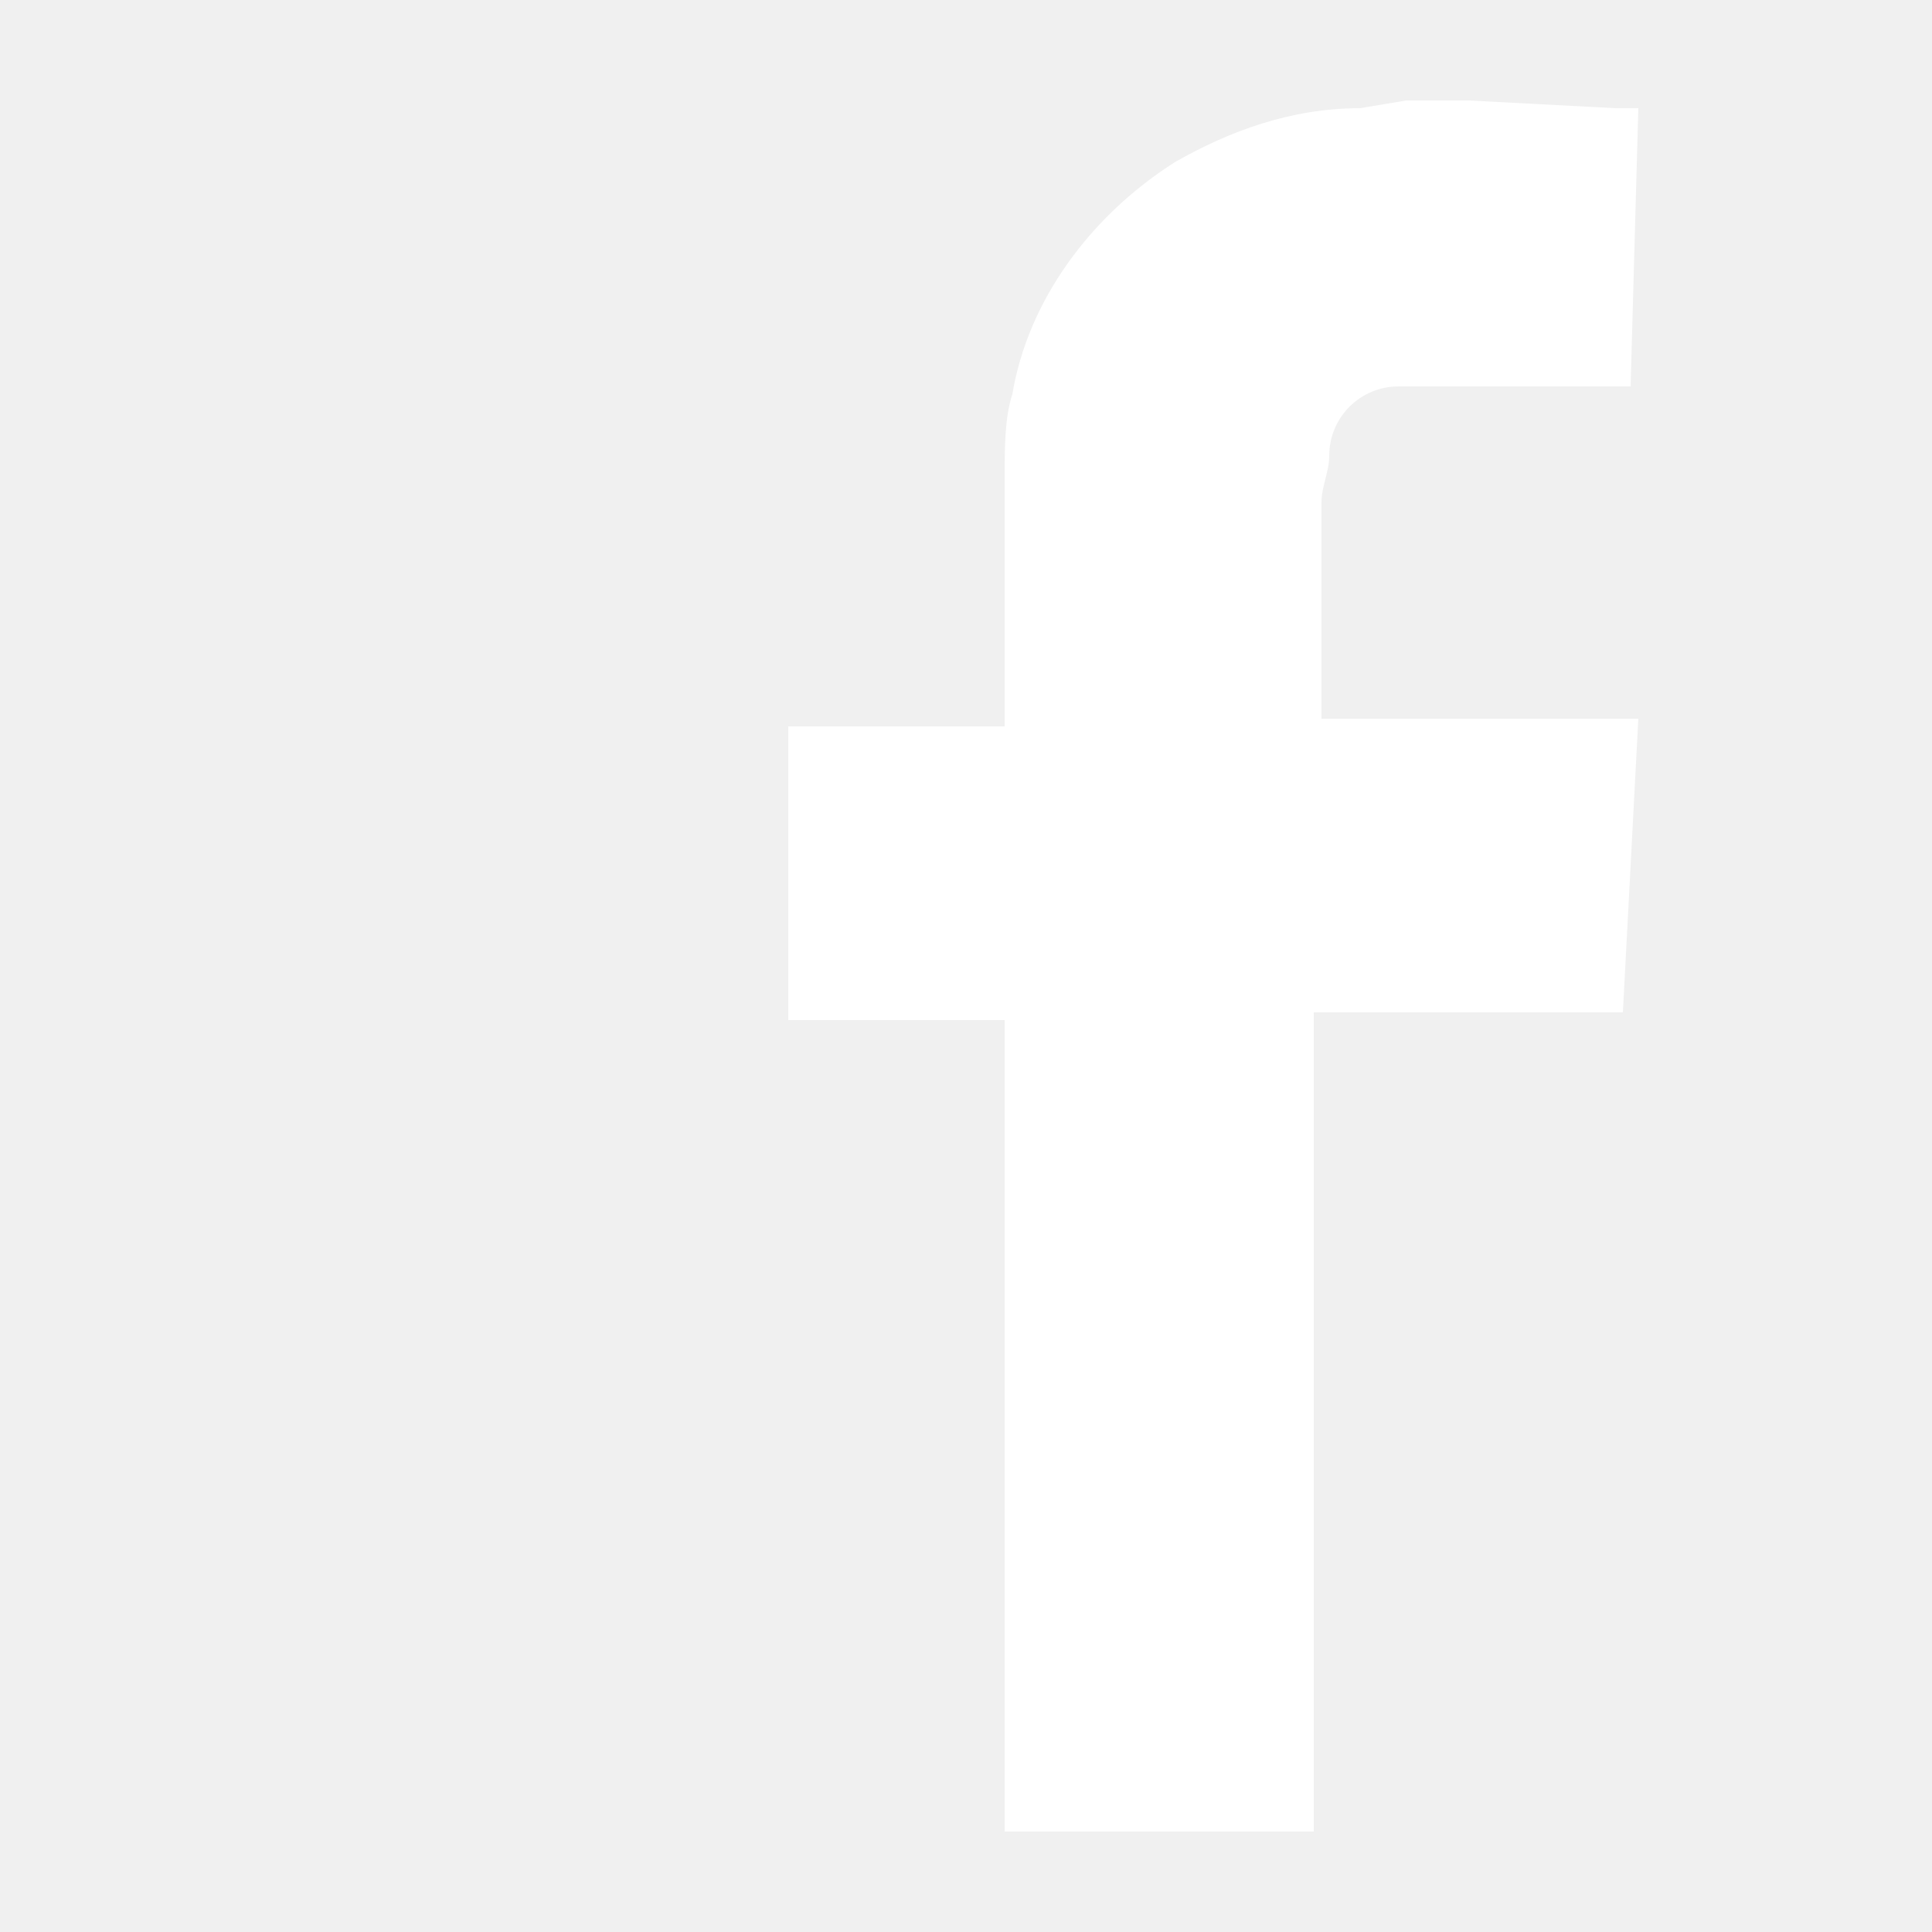
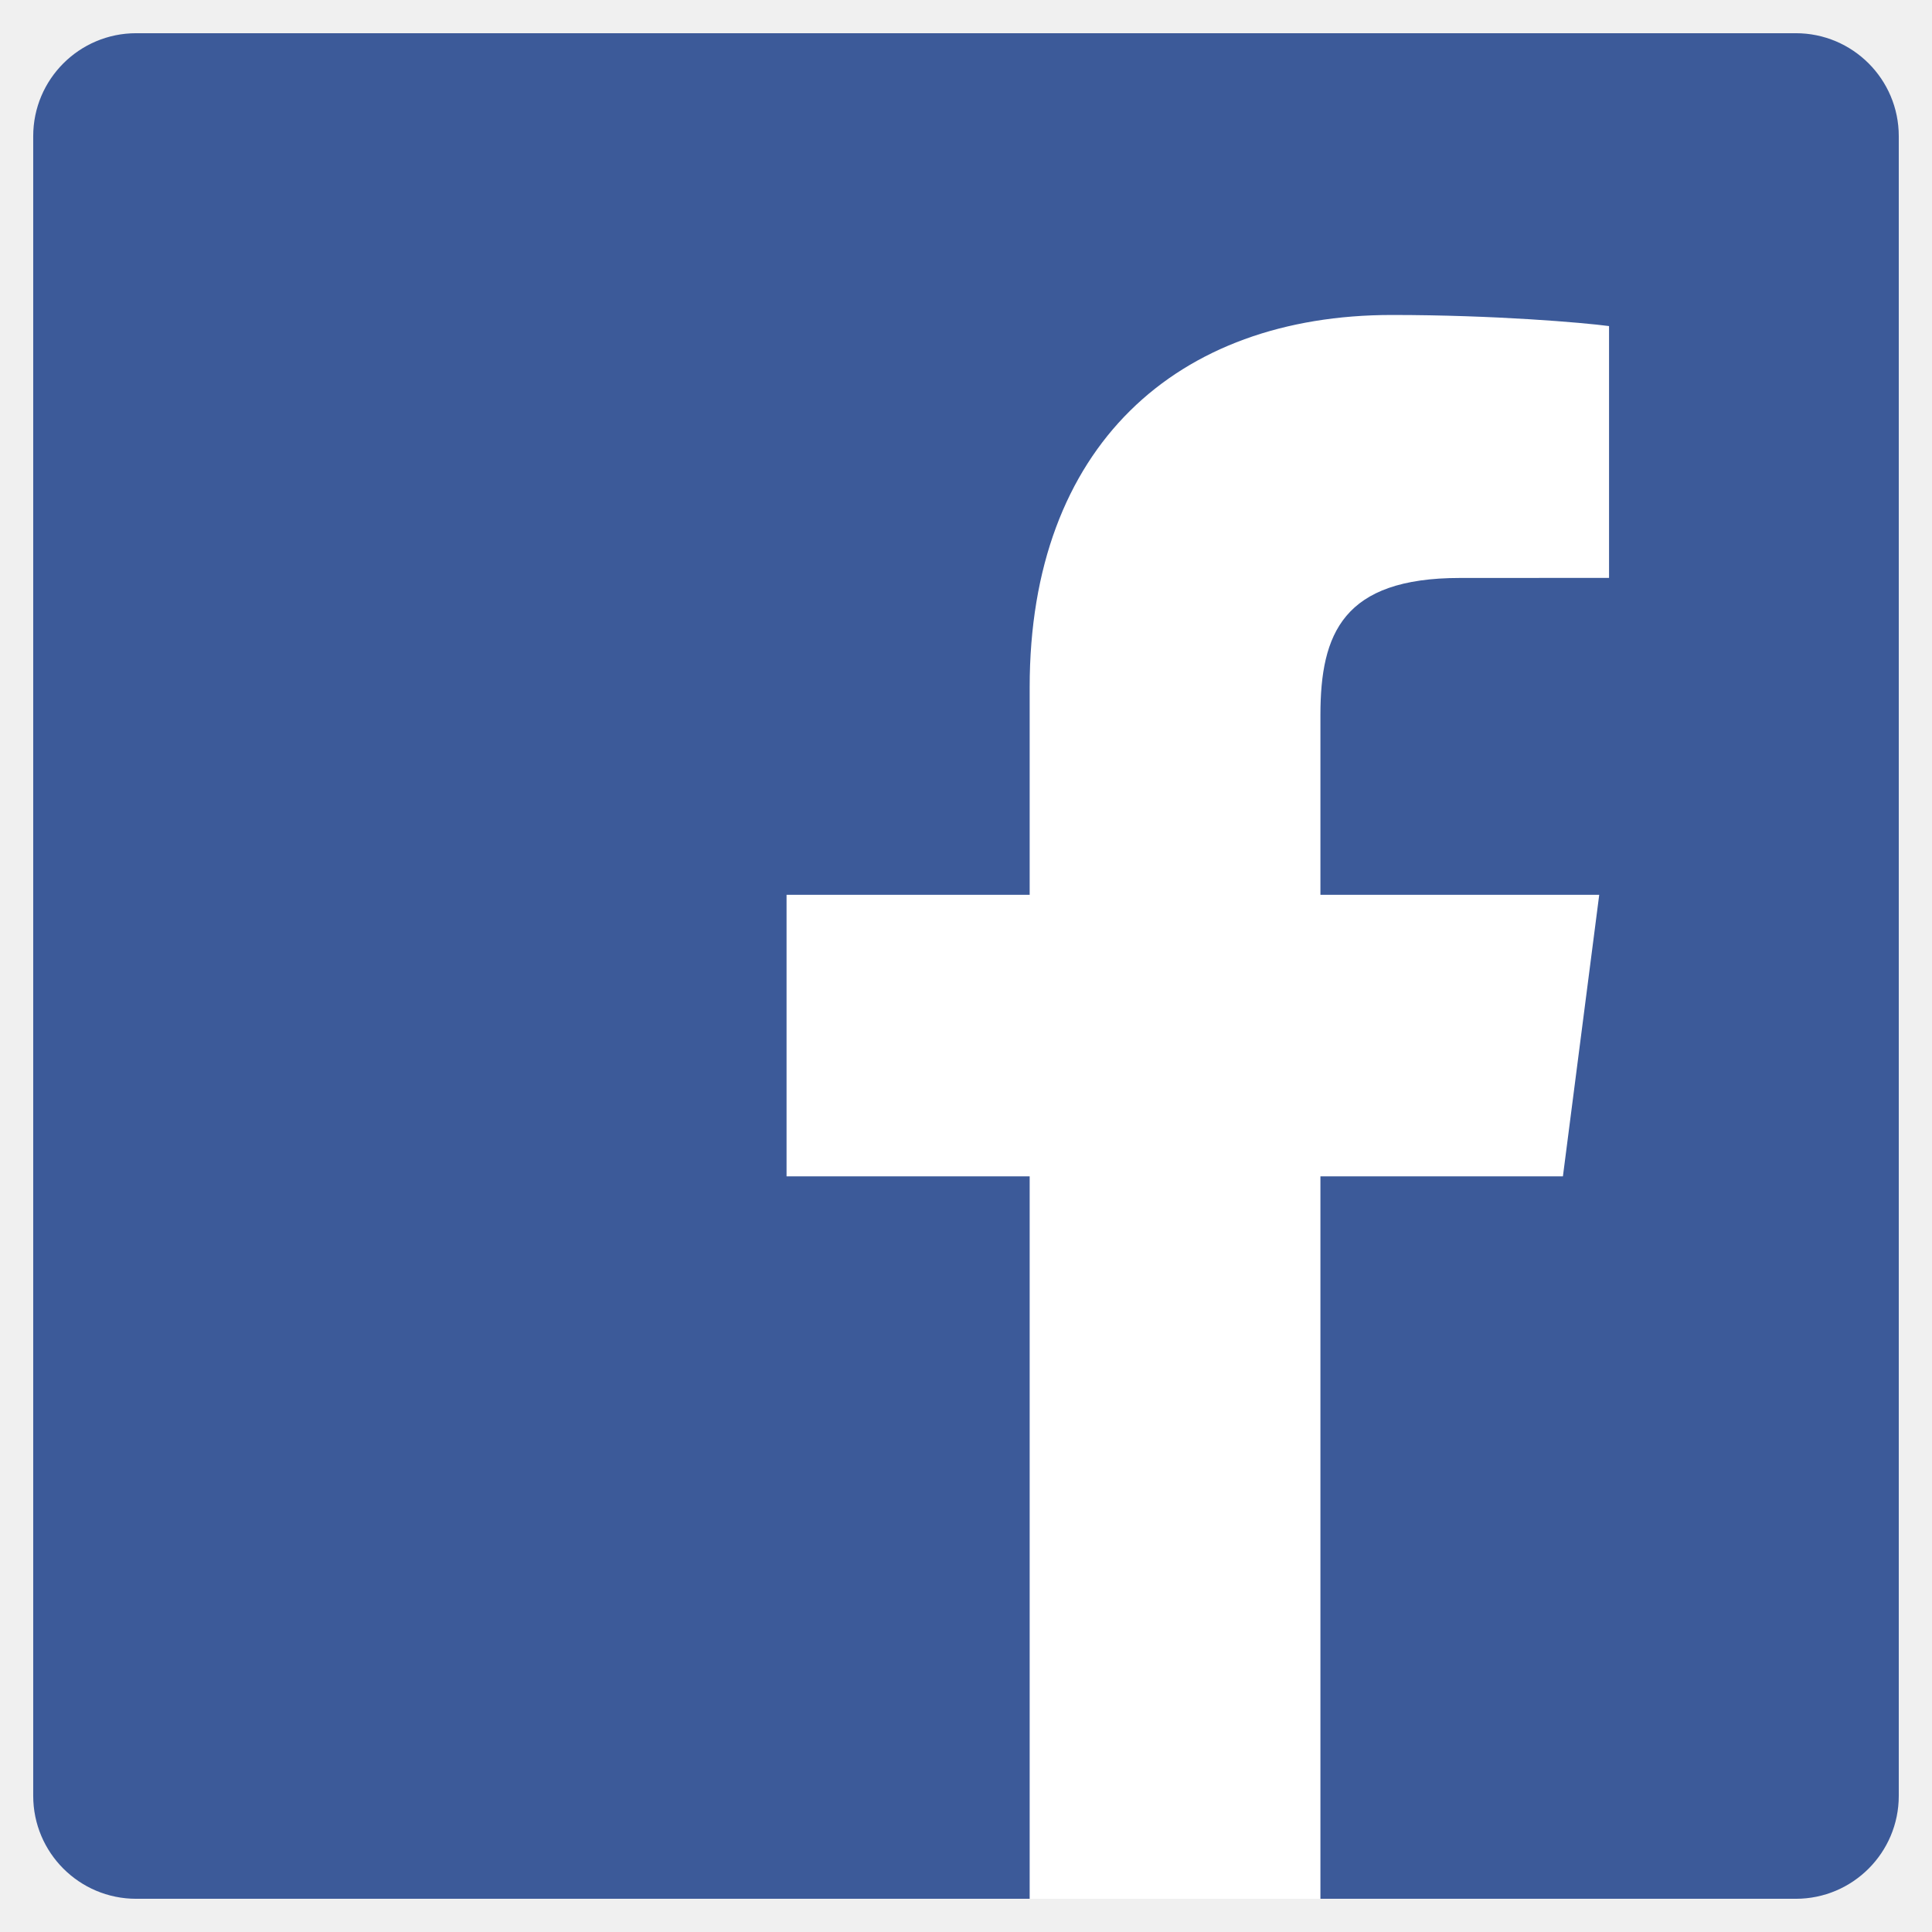
- <svg xmlns="http://www.w3.org/2000/svg" version="1.1" id="Layer_1" x="0px" y="0px" viewBox="0 0 25 25" style="enable-background:new 0 0 25 25;" xml:space="preserve">
-   <style type="text/css">
- 	.st0{fill:#FFFFFF;}
- </style>
-   <g id="nFaN66.tif">
-     <path class="st0" d="M18.2,1.3H19l1.9,0.1h0.3L21.1,5h-2.4c-0.2,0-0.4,0-0.6,0c-0.5,0-0.9,0.4-0.9,0.9c0,0.2-0.1,0.4-0.1,0.6   c0,0.9,0,1.8,0,2.7c0,0,0,0.1,0,0.1h4.1L21,13.1h-4v10.6h-4V13.2h-2.8V9.4H13V9.3c0-1,0-2,0-3.1c0-0.4,0-0.8,0.1-1.1   c0.2-1.2,1-2.3,2.1-3c0.7-0.4,1.5-0.7,2.4-0.7L18.2,1.3z" />
-   </g>
+ <svg xmlns="http://www.w3.org/2000/svg" version="1.1" id="Layer_1" x="0px" y="0px" width="266.893px" height="266.895px" viewBox="0 0 266.893 266.895" enable-background="new 0 0 266.893 266.895" xml:space="preserve">
+   <path id="Blue_1_" fill="#3C5A99" d="M248.082,262.307c7.854,0,14.223-6.369,14.223-14.225V18.812  c0-7.857-6.368-14.224-14.223-14.224H18.812c-7.857,0-14.224,6.367-14.224,14.224v229.27c0,7.855,6.366,14.225,14.224,14.225  H248.082z" />
+   <path id="f" fill="#FFFFFF" d="M182.409,262.307v-99.803h33.499l5.016-38.895h-38.515V98.777c0-11.261,3.127-18.935,19.275-18.935  l20.596-0.009V45.045c-3.562-0.474-15.788-1.533-30.012-1.533c-29.695,0-50.025,18.126-50.025,51.413v28.684h-33.585v38.895h33.585  v99.803H182.409z" />
</svg>
